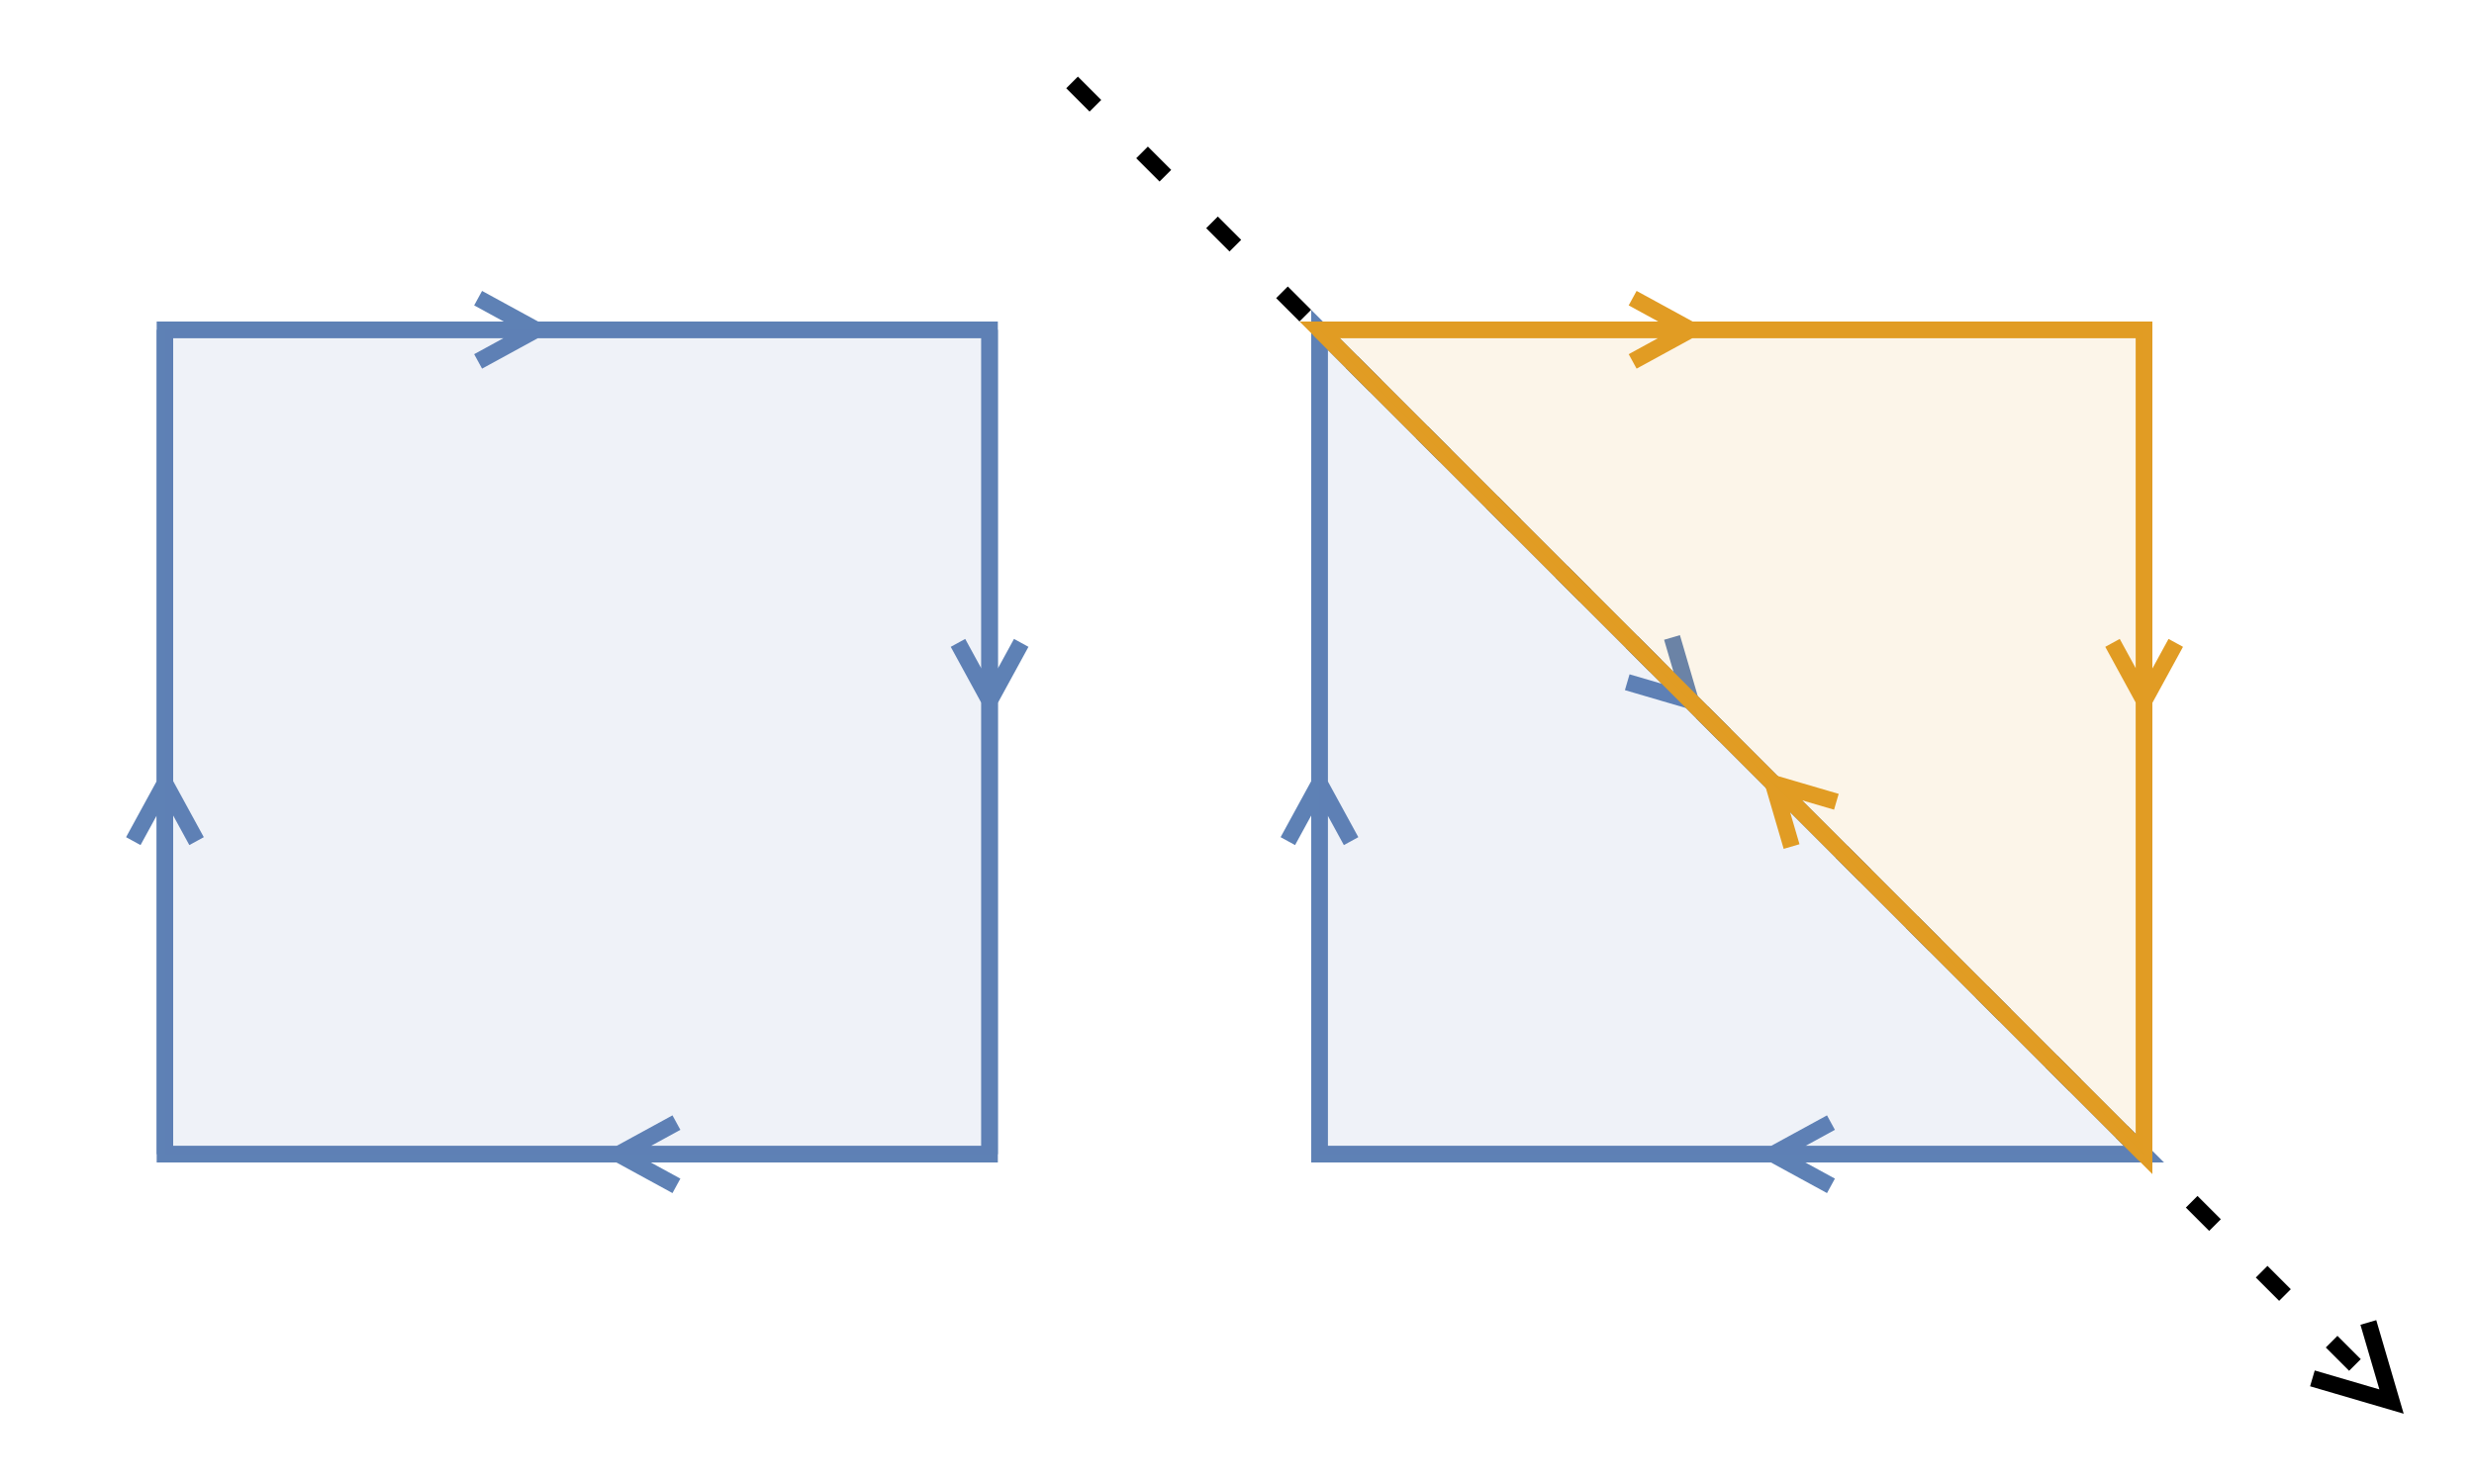
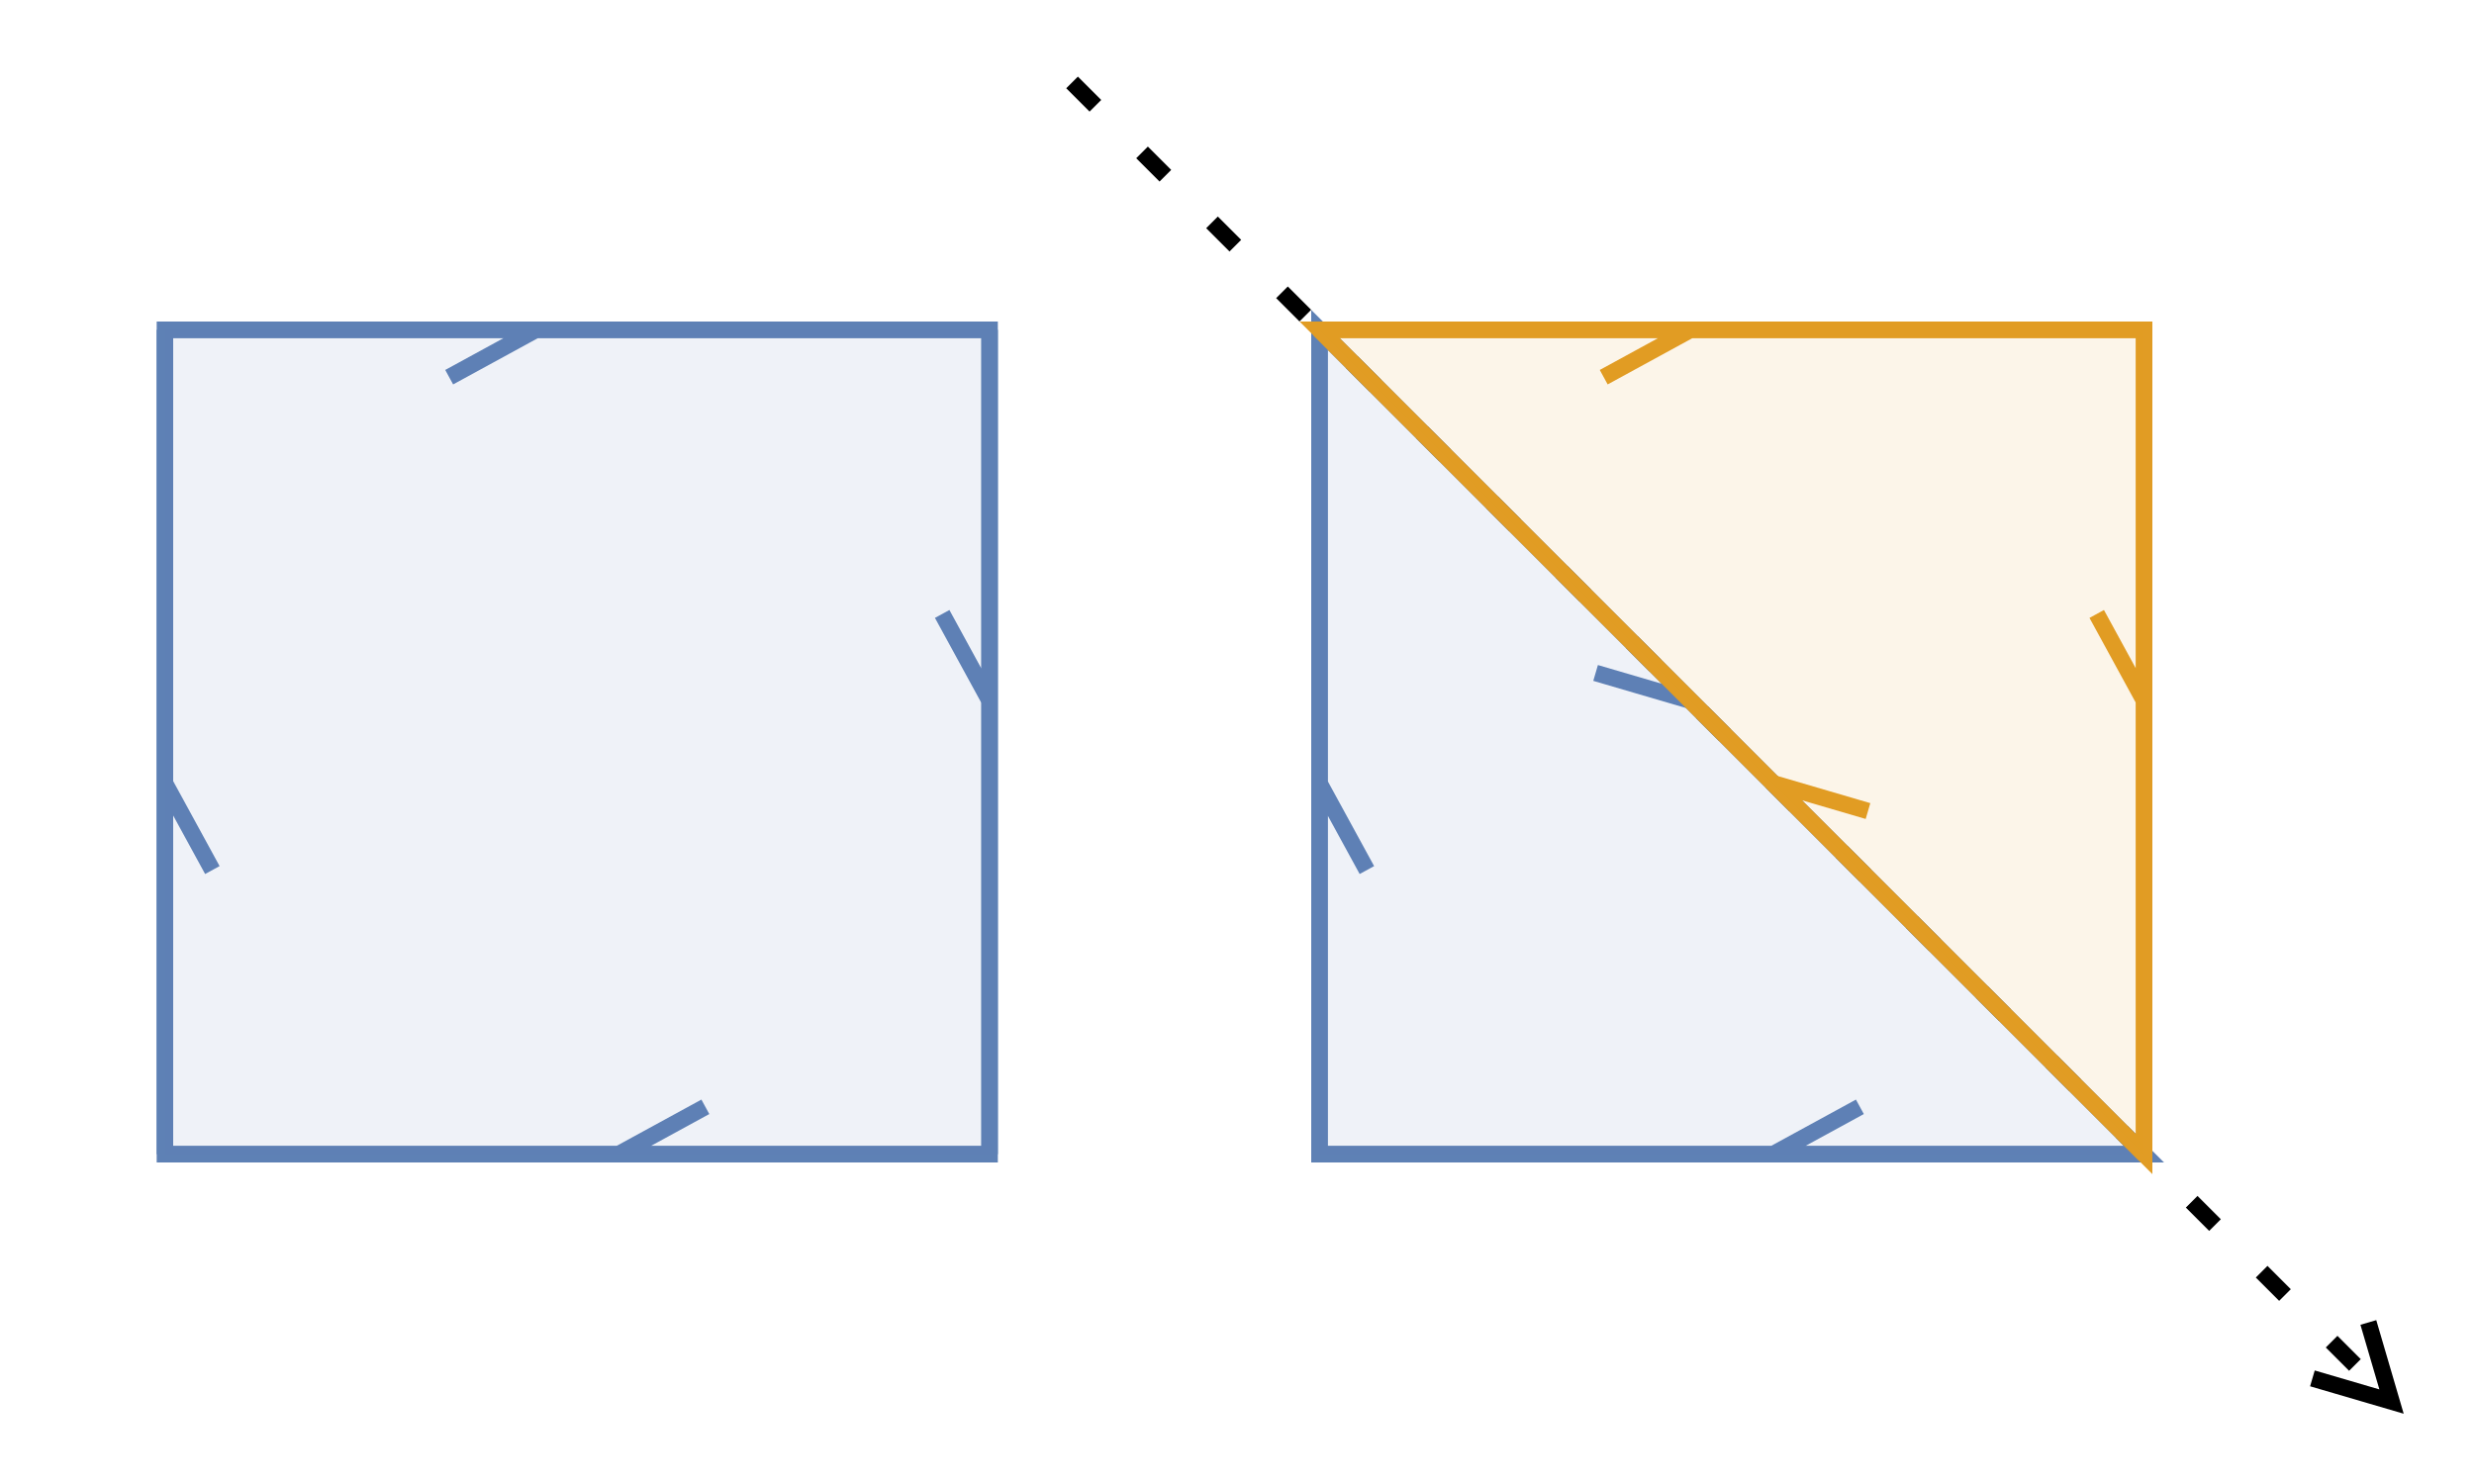
<svg xmlns="http://www.w3.org/2000/svg" xmlns:xlink="http://www.w3.org/1999/xlink" width="150pt" height="90pt" viewBox="0 0 150 90" version="1.1">
  <defs>
    <clipPath id="clip1">
      <rect width="150" height="90" />
    </clipPath>
    <g id="surface_0" clip-path="url(#clip1)">
-       <path style="fill:none;stroke-width:1;stroke-linecap:butt;stroke-linejoin:miter;stroke:rgb(36.842%,50.678%,70.98%);stroke-opacity:1;stroke-miterlimit:10;" d="M 10 20 L 60 20 M 28.988 18.082 L 32.5 20 L 28.988 21.918 " />
-       <path style="fill:none;stroke-width:1;stroke-linecap:butt;stroke-linejoin:miter;stroke:rgb(36.842%,50.678%,70.98%);stroke-opacity:1;stroke-miterlimit:10;" d="M 60 20 L 60 70 M 61.918 38.988 L 60 42.5 L 58.082 38.988 " />
-       <path style="fill:none;stroke-width:1;stroke-linecap:butt;stroke-linejoin:miter;stroke:rgb(36.842%,50.678%,70.98%);stroke-opacity:1;stroke-miterlimit:10;" d="M 60 70 L 10 70 M 41.012 71.918 L 37.5 70 L 41.012 68.082 " />
-       <path style="fill:none;stroke-width:1;stroke-linecap:butt;stroke-linejoin:miter;stroke:rgb(36.842%,50.678%,70.98%);stroke-opacity:1;stroke-miterlimit:10;" d="M 10 70 L 10 20 M 8.082 51.012 L 10 47.5 L 11.918 51.012 " />
+       <path style="fill:none;stroke-width:1;stroke-linecap:butt;stroke-linejoin:miter;stroke:rgb(36.842%,50.678%,70.98%);stroke-opacity:1;stroke-miterlimit:10;" d="M 10 20 L 60 20 M 27.234 22.875 L 32.5 20 " />
+       <path style="fill:none;stroke-width:1;stroke-linecap:butt;stroke-linejoin:miter;stroke:rgb(36.842%,50.678%,70.98%);stroke-opacity:1;stroke-miterlimit:10;" d="M 60 20 L 60 70 M 57.125 37.234 L 60 42.5 " />
+       <path style="fill:none;stroke-width:1;stroke-linecap:butt;stroke-linejoin:miter;stroke:rgb(36.842%,50.678%,70.98%);stroke-opacity:1;stroke-miterlimit:10;" d="M 60 70 L 10 70 M 42.766 67.125 L 37.5 70 " />
+       <path style="fill:none;stroke-width:1;stroke-linecap:butt;stroke-linejoin:miter;stroke:rgb(36.842%,50.678%,70.98%);stroke-opacity:1;stroke-miterlimit:10;" d="M 10 70 L 10 20 M 12.875 52.766 L 10 47.5 " />
      <path style="fill:none;stroke-width:1;stroke-linecap:butt;stroke-linejoin:miter;stroke:rgb(36.842%,50.678%,70.98%);stroke-opacity:1;stroke-miterlimit:10;" d="M 10 20 L 60 20 L 60 70 L 10 70 Z M 10 20 " />
      <path style=" stroke:none;fill-rule:nonzero;fill:rgb(36.842%,50.678%,70.98%);fill-opacity:0.1;" d="M 10 20 L 60 20 L 60 70 L 10 70 Z M 10 20 " />
    </g>
    <clipPath id="clip2">
      <rect width="150" height="90" />
    </clipPath>
    <g id="surface_1" clip-path="url(#clip2)">
-       <path style="fill:none;stroke-width:1;stroke-linecap:butt;stroke-linejoin:miter;stroke:rgb(36.842%,50.678%,70.98%);stroke-opacity:1;stroke-miterlimit:10;" d="M 80 20 L 130 70 M 101.375 38.66 L 102.5 42.5 L 98.66 41.375 " />
-       <path style="fill:none;stroke-width:1;stroke-linecap:butt;stroke-linejoin:miter;stroke:rgb(36.842%,50.678%,70.98%);stroke-opacity:1;stroke-miterlimit:10;" d="M 130 70 L 80 70 M 111.012 71.918 L 107.5 70 L 111.012 68.082 " />
-       <path style="fill:none;stroke-width:1;stroke-linecap:butt;stroke-linejoin:miter;stroke:rgb(36.842%,50.678%,70.98%);stroke-opacity:1;stroke-miterlimit:10;" d="M 80 70 L 80 20 M 78.082 51.012 L 80 47.5 L 81.918 51.012 " />
+       <path style="fill:none;stroke-width:1;stroke-linecap:butt;stroke-linejoin:miter;stroke:rgb(36.842%,50.678%,70.98%);stroke-opacity:1;stroke-miterlimit:10;" d="M 80 20 L 130 70 M 96.742 40.812 L 102.5 42.5 " />
+       <path style="fill:none;stroke-width:1;stroke-linecap:butt;stroke-linejoin:miter;stroke:rgb(36.842%,50.678%,70.98%);stroke-opacity:1;stroke-miterlimit:10;" d="M 130 70 L 80 70 M 112.766 67.125 L 107.5 70 " />
+       <path style="fill:none;stroke-width:1;stroke-linecap:butt;stroke-linejoin:miter;stroke:rgb(36.842%,50.678%,70.98%);stroke-opacity:1;stroke-miterlimit:10;" d="M 80 70 L 80 20 M 82.875 52.766 L 80 47.5 " />
      <path style="fill:none;stroke-width:1;stroke-linecap:butt;stroke-linejoin:miter;stroke:rgb(36.842%,50.678%,70.98%);stroke-opacity:1;stroke-miterlimit:10;" d="M 80 20 L 130 70 L 80 70 Z M 80 20 " />
      <path style=" stroke:none;fill-rule:nonzero;fill:rgb(36.842%,50.678%,70.98%);fill-opacity:0.1;" d="M 80 20 L 130 70 L 80 70 Z M 80 20 " />
    </g>
    <clipPath id="clip3">
      <rect width="150" height="90" />
    </clipPath>
    <g id="surface_2" clip-path="url(#clip3)">
-       <path style="fill:none;stroke-width:1;stroke-linecap:butt;stroke-linejoin:miter;stroke:rgb(88.072%,61.104%,14.205%);stroke-opacity:1;stroke-miterlimit:10;" d="M 80 20 L 130 20 M 98.988 18.082 L 102.5 20 L 98.988 21.918 " />
-       <path style="fill:none;stroke-width:1;stroke-linecap:butt;stroke-linejoin:miter;stroke:rgb(88.072%,61.104%,14.205%);stroke-opacity:1;stroke-miterlimit:10;" d="M 130 20 L 130 70 M 131.918 38.988 L 130 42.5 L 128.082 38.988 " />
-       <path style="fill:none;stroke-width:1;stroke-linecap:butt;stroke-linejoin:miter;stroke:rgb(88.072%,61.104%,14.205%);stroke-opacity:1;stroke-miterlimit:10;" d="M 130 70 L 80 20 M 108.625 51.34 L 107.5 47.5 L 111.34 48.625 " />
+       <path style="fill:none;stroke-width:1;stroke-linecap:butt;stroke-linejoin:miter;stroke:rgb(88.072%,61.104%,14.205%);stroke-opacity:1;stroke-miterlimit:10;" d="M 80 20 L 130 20 M 97.234 22.875 L 102.5 20 " />
+       <path style="fill:none;stroke-width:1;stroke-linecap:butt;stroke-linejoin:miter;stroke:rgb(88.072%,61.104%,14.205%);stroke-opacity:1;stroke-miterlimit:10;" d="M 130 20 L 130 70 M 127.125 37.234 L 130 42.5 " />
+       <path style="fill:none;stroke-width:1;stroke-linecap:butt;stroke-linejoin:miter;stroke:rgb(88.072%,61.104%,14.205%);stroke-opacity:1;stroke-miterlimit:10;" d="M 130 70 L 80 20 M 113.258 49.188 L 107.5 47.5 " />
      <path style="fill:none;stroke-width:1;stroke-linecap:butt;stroke-linejoin:miter;stroke:rgb(88.072%,61.104%,14.205%);stroke-opacity:1;stroke-miterlimit:10;" d="M 80 20 L 130 20 L 130 70 Z M 80 20 " />
      <path style=" stroke:none;fill-rule:nonzero;fill:rgb(88.072%,61.104%,14.205%);fill-opacity:0.1;" d="M 80 20 L 130 20 L 130 70 Z M 80 20 " />
    </g>
  </defs>
  <g id="5_through_corner">
    <path style="fill:none;stroke-width:1;stroke-linecap:butt;stroke-linejoin:miter;stroke:rgb(0%,0%,0%);stroke-opacity:1;stroke-dasharray:2,4;stroke-miterlimit:10;" d="M 65 5 L 145 85 " />
    <path style="fill:none;stroke-width:1;stroke-linecap:butt;stroke-linejoin:miter;stroke:rgb(0%,0%,0%);stroke-opacity:1;stroke-miterlimit:10;" d="M 143.594 80.203 L 145 85 L 140.203 83.594 " />
    <use xlink:href="#surface_0" />
    <use xlink:href="#surface_1" />
    <use xlink:href="#surface_2" />
  </g>
</svg>
